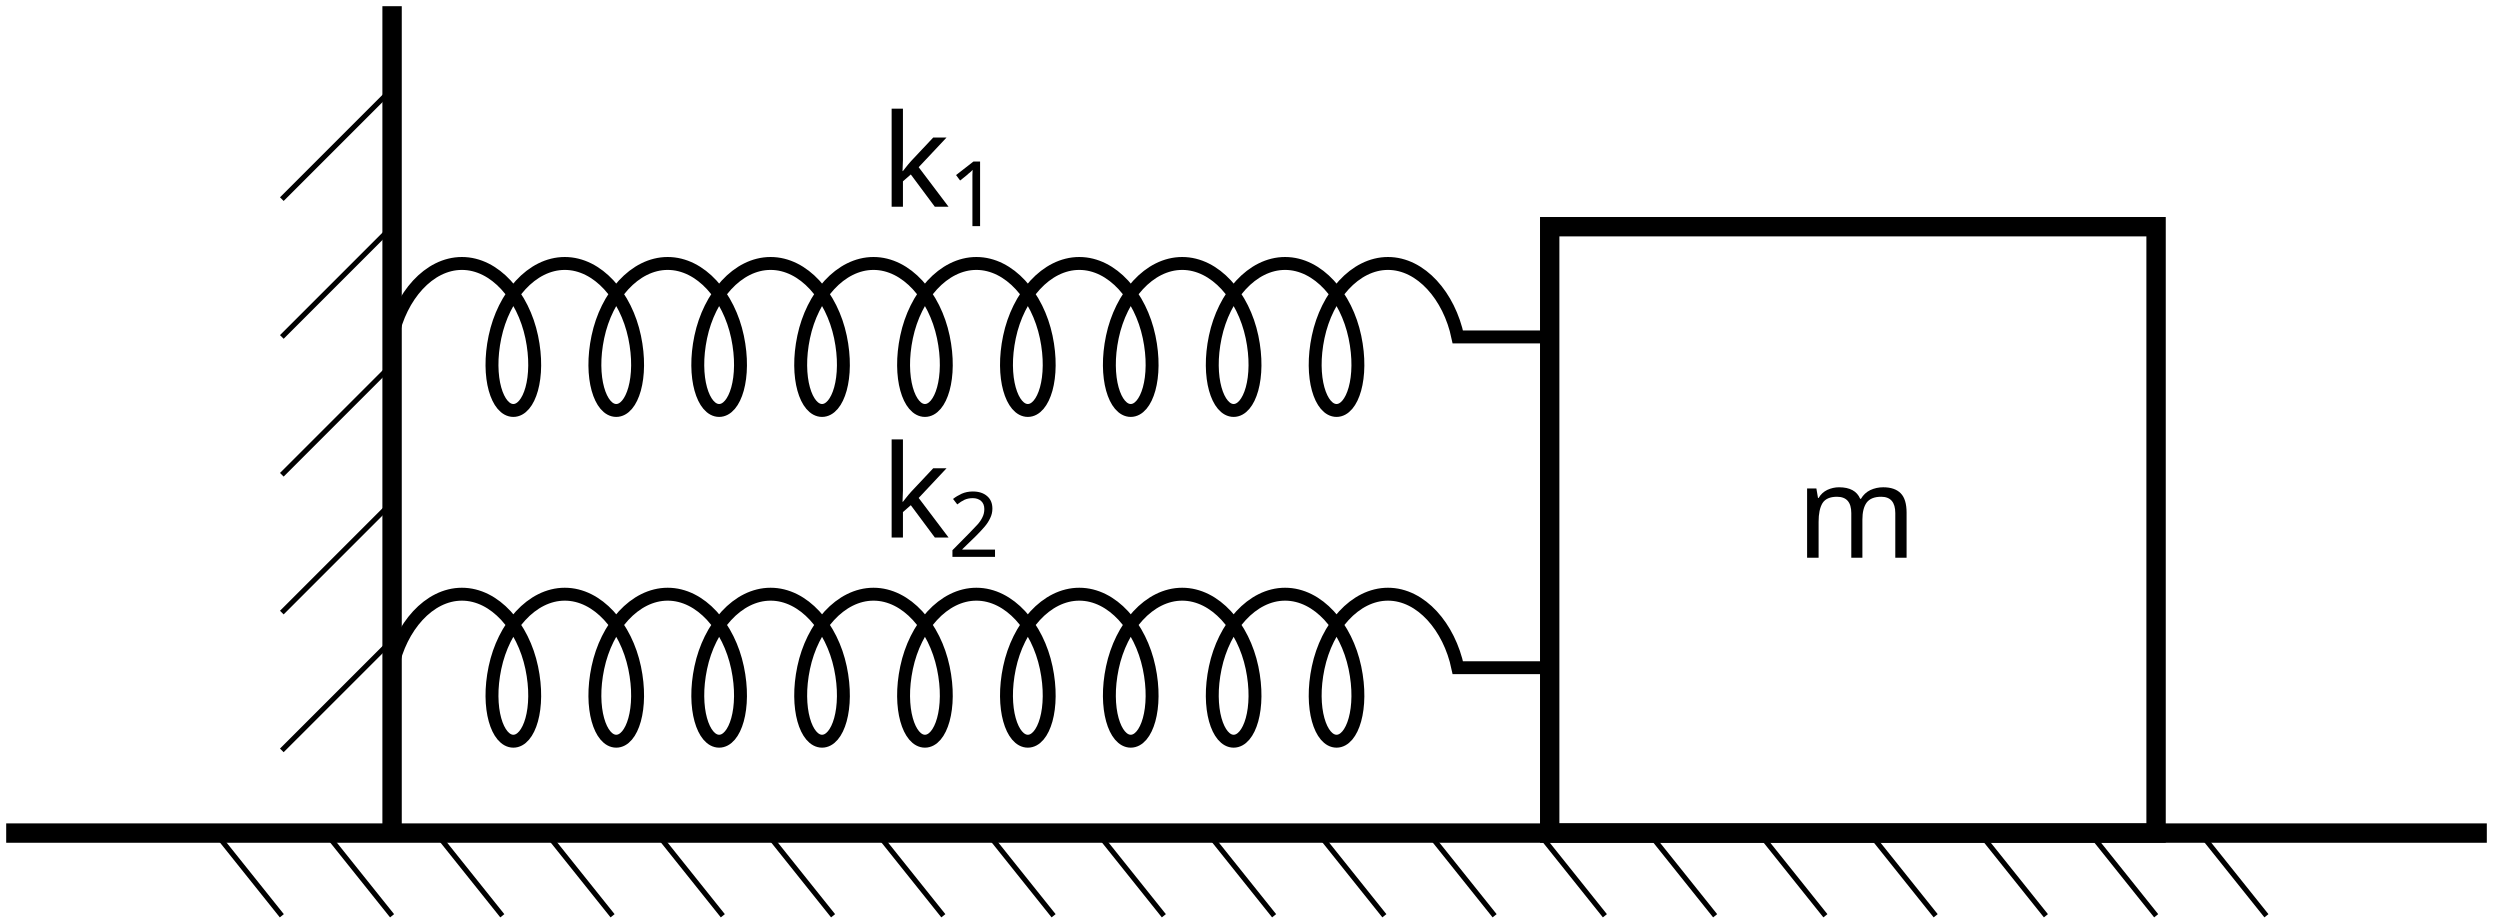
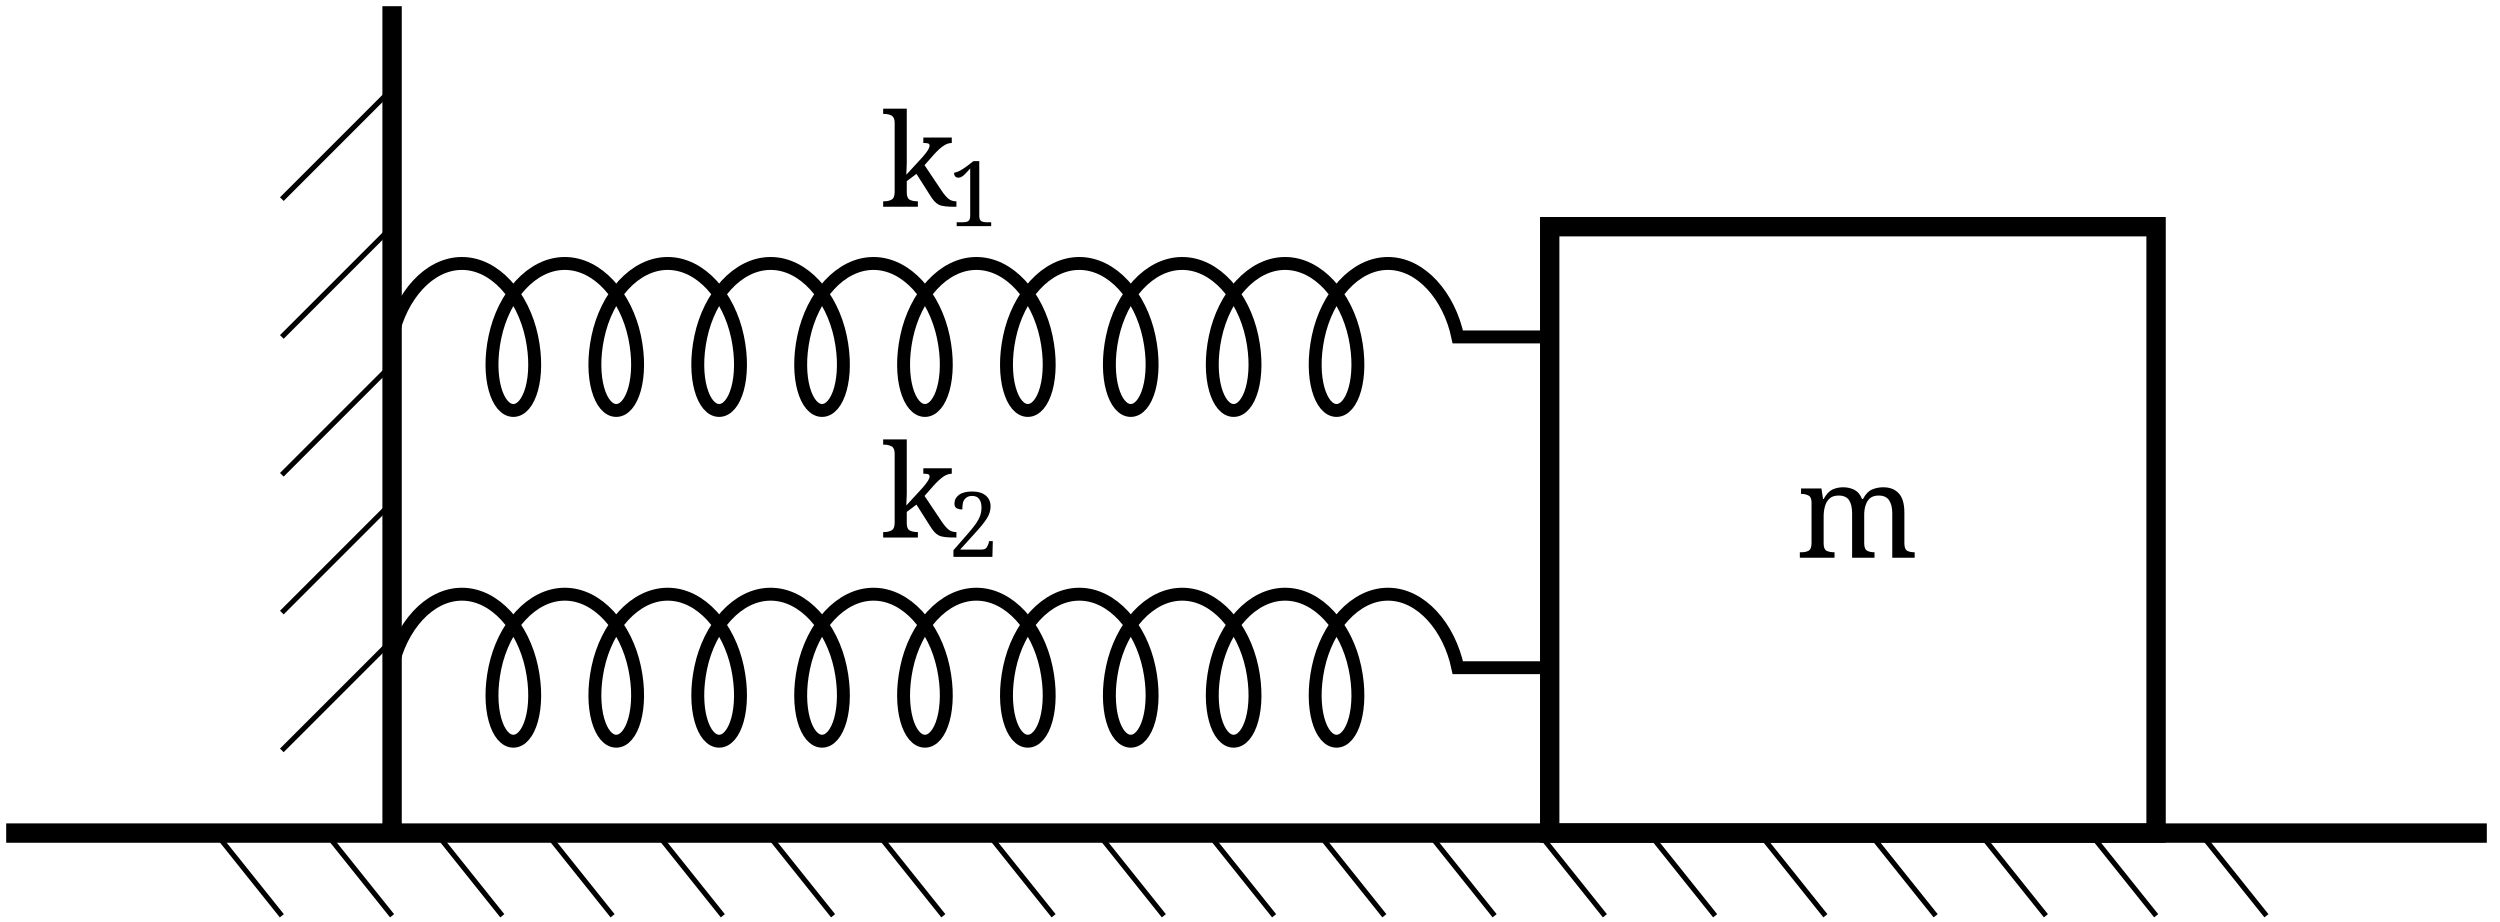
<svg xmlns="http://www.w3.org/2000/svg" version="1.1" width="100%" height="100%" viewBox="-72 -72 193.556 71.37">
  <g stroke-miterlimit="10" transform="translate(-50.18047,-7.501343) scale(1,-1)">
    <g stroke="#000" fill="#000">
      <g stroke-width="0.4">
        <g stroke-width="1.5">
          <path d=" M -21.34 0.0 L 170.716 0.0  " fill="none" />
        </g>
        <path d=" M 0.0 -6.402 L -5.121 0.0  " fill="none" />
        <path d=" M 8.536 -6.402 L 3.414 0.0  " fill="none" />
        <path d=" M 17.071 -6.402 L 11.95 0.0  " fill="none" />
        <path d=" M 25.608 -6.402 L 20.486 0.0  " fill="none" />
        <path d=" M 34.144 -6.402 L 29.023 0.0  " fill="none" />
        <path d=" M 42.68 -6.402 L 37.559 0.0  " fill="none" />
        <path d=" M 51.217 -6.402 L 46.095 0.0  " fill="none" />
        <path d=" M 59.753 -6.402 L 54.632 0.0  " fill="none" />
        <path d=" M 68.289 -6.402 L 63.168 0.0  " fill="none" />
        <path d=" M 76.826 -6.402 L 71.704 0.0  " fill="none" />
        <path d=" M 85.362 -6.402 L 80.241 0.0  " fill="none" />
        <path d=" M 93.898 -6.402 L 88.777 0.0  " fill="none" />
        <path d=" M 102.435 -6.402 L 97.314 0.0  " fill="none" />
        <path d=" M 110.971 -6.402 L 105.85 0.0  " fill="none" />
        <path d=" M 119.507 -6.402 L 114.386 0.0  " fill="none" />
        <path d=" M 128.044 -6.402 L 122.923 0.0  " fill="none" />
        <path d=" M 136.58 -6.402 L 131.459 0.0  " fill="none" />
        <path d=" M 145.117 -6.402 L 139.995 0.0  " fill="none" />
        <path d=" M 153.653 -6.402 L 148.532 0.0  " fill="none" />
        <g stroke-width="1.5">
          <path d=" M 8.536 0.0 L 8.536 64.019  " fill="none" />
        </g>
        <path d=" M 0.0 6.402 L 8.536 14.937  " fill="none" />
        <path d=" M 0.0 17.071 L 8.536 25.607  " fill="none" />
        <path d=" M 0.0 27.741 L 8.536 36.277  " fill="none" />
        <path d=" M 0.0 38.411 L 8.536 46.947  " fill="none" />
        <path d=" M 0.0 49.081 L 8.536 57.616  " fill="none" />
        <g stroke-width="1.0">
          <path d=" M 8.536 38.411 C 9.2 41.569 11.383 44.101 13.942 44.101 C 16.5 44.101 18.684 41.569 19.347 38.411 C 20.011 35.253 19.156 32.72 17.925 32.72 C 16.694 32.72 15.838 35.253 16.502 38.411 C 17.166 41.569 19.349 44.101 21.908 44.101 C 24.467 44.101 26.65 41.569 27.314 38.411 C 27.978 35.253 27.122 32.72 25.891 32.72 C 24.66 32.72 23.805 35.253 24.469 38.411 C 25.133 41.569 27.316 44.101 29.875 44.101 C 32.434 44.101 34.617 41.569 35.281 38.411 C 35.945 35.253 35.089 32.72 33.858 32.72 C 32.627 32.72 31.771 35.253 32.435 38.411 C 33.1 41.569 35.283 44.101 37.842 44.101 C 40.401 44.101 42.584 41.569 43.248 38.411 C 43.911 35.253 43.056 32.72 41.825 32.72 C 40.594 32.72 39.738 35.253 40.402 38.411 C 41.066 41.569 43.25 44.101 45.808 44.101 C 48.367 44.101 50.55 41.569 51.214 38.411 C 51.878 35.253 51.023 32.72 49.792 32.72 C 48.56 32.72 47.705 35.253 48.369 38.411 C 49.033 41.569 51.216 44.101 53.775 44.101 C 56.334 44.101 58.517 41.569 59.181 38.411 C 59.845 35.253 58.989 32.72 57.758 32.72 C 56.527 32.72 55.672 35.253 56.336 38.411 C 57 41.569 59.183 44.101 61.742 44.101 C 64.301 44.101 66.484 41.569 67.148 38.411 C 67.812 35.253 66.956 32.72 65.725 32.72 C 64.494 32.72 63.638 35.253 64.302 38.411 C 64.967 41.569 67.15 44.101 69.709 44.101 C 72.267 44.101 74.451 41.569 75.115 38.411 C 75.778 35.253 74.923 32.72 73.692 32.72 C 72.461 32.72 71.605 35.253 72.269 38.411 C 72.933 41.569 75.117 44.101 77.675 44.101 C 80.234 44.101 82.417 41.569 83.081 38.411 C 83.745 35.253 82.89 32.72 81.659 32.72 C 80.427 32.72 79.572 35.253 80.236 38.411 C 80.9 41.569 83.083 44.101 85.642 44.101 C 88.201 44.101 90.384 41.569 91.048 38.411 L 98.162 38.411  " fill="none" />
        </g>
        <g stroke-width="1.0">
          <path d=" M 8.536 12.804 C 9.2 15.962 11.383 18.494 13.942 18.494 C 16.5 18.494 18.684 15.962 19.347 12.804 C 20.011 9.646 19.156 7.113 17.925 7.113 C 16.694 7.113 15.838 9.646 16.502 12.804 C 17.166 15.962 19.349 18.494 21.908 18.494 C 24.467 18.494 26.65 15.962 27.314 12.804 C 27.978 9.646 27.122 7.113 25.891 7.113 C 24.66 7.113 23.805 9.646 24.469 12.804 C 25.133 15.962 27.316 18.494 29.875 18.494 C 32.434 18.494 34.617 15.962 35.281 12.804 C 35.945 9.646 35.089 7.113 33.858 7.113 C 32.627 7.113 31.771 9.646 32.435 12.804 C 33.1 15.962 35.283 18.494 37.842 18.494 C 40.401 18.494 42.584 15.962 43.248 12.804 C 43.911 9.646 43.056 7.113 41.825 7.113 C 40.594 7.113 39.738 9.646 40.402 12.804 C 41.066 15.962 43.25 18.494 45.808 18.494 C 48.367 18.494 50.55 15.962 51.214 12.804 C 51.878 9.646 51.023 7.113 49.792 7.113 C 48.56 7.113 47.705 9.646 48.369 12.804 C 49.033 15.962 51.216 18.494 53.775 18.494 C 56.334 18.494 58.517 15.962 59.181 12.804 C 59.845 9.646 58.989 7.113 57.758 7.113 C 56.527 7.113 55.672 9.646 56.336 12.804 C 57 15.962 59.183 18.494 61.742 18.494 C 64.301 18.494 66.484 15.962 67.148 12.804 C 67.812 9.646 66.956 7.113 65.725 7.113 C 64.494 7.113 63.638 9.646 64.302 12.804 C 64.967 15.962 67.15 18.494 69.709 18.494 C 72.267 18.494 74.451 15.962 75.115 12.804 C 75.778 9.646 74.923 7.113 73.692 7.113 C 72.461 7.113 71.605 9.646 72.269 12.804 C 72.933 15.962 75.117 18.494 77.675 18.494 C 80.234 18.494 82.417 15.962 83.081 12.804 C 83.745 9.646 82.89 7.113 81.659 7.113 C 80.427 7.113 79.572 9.646 80.236 12.804 C 80.9 15.962 83.083 18.494 85.642 18.494 C 88.201 18.494 90.384 15.962 91.048 12.804 L 98.162 12.804  " fill="none" />
        </g>
        <g stroke-width="1.5">
          <path d=" M 98.162 0.0 M 98.162 0.0 L 98.162 46.947 L 145.109 46.947 L 145.109 0.0 Z M 145.109 46.947  " fill="none" />
        </g>
        <g transform="translate(46.36871,48.49257)">
          <g stroke="#000" fill="#000">
            <g stroke="none" transform="scale(-1,1) translate(-50.18047,-7.501343) scale(-1,-1)">
              <g fill="#000">
                <g stroke="none">
-                   <text alignment-baseline="baseline" y="-7.501" x="-50.18" font-family="cmmi10" font-size="10" fill="black">k</text>
-                   <text alignment-baseline="baseline" y="-6.001" x="-44.974" font-family="cmr7" font-size="7" fill="black">1</text>
+                   <text alignment-baseline="baseline" y="-7.501" x="-50.18" font-family="serif" font-size="10" fill="black">k</text>
+                   <text alignment-baseline="baseline" y="-6.001" x="-44.974" font-family="serif" font-size="7" fill="black">1</text>
                </g>
              </g>
            </g>
          </g>
        </g>
        <g transform="translate(46.36871,22.88548)">
          <g stroke="#000" fill="#000">
            <g stroke="none" transform="scale(-1,1) translate(-50.18047,-7.501343) scale(-1,-1)">
              <g fill="#000">
                <g stroke="none">
-                   <text alignment-baseline="baseline" y="-7.501" x="-50.18" font-family="cmmi10" font-size="10" fill="black">k</text>
-                   <text alignment-baseline="baseline" y="-6.001" x="-44.974" font-family="cmr7" font-size="7" fill="black">2</text>
+                   <text alignment-baseline="baseline" y="-7.501" x="-50.18" font-family="serif" font-size="10" fill="black">k</text>
+                   <text alignment-baseline="baseline" y="-6.001" x="-44.974" font-family="serif" font-size="7" fill="black">2</text>
                </g>
              </g>
            </g>
          </g>
        </g>
        <g transform="translate(117.2457,21.32086)">
          <g stroke="#000" fill="#000">
            <g stroke="none" transform="scale(-1,1) translate(-50.18047,-7.501343) scale(-1,-1)">
              <g fill="#000">
                <g stroke="none">
-                   <text alignment-baseline="baseline" y="-7.501" x="-50.18" font-family="cmmi10" font-size="10" fill="black">m</text>
+                   <text alignment-baseline="baseline" y="-7.501" x="-50.18" font-family="serif" font-size="10" fill="black">m</text>
                </g>
              </g>
            </g>
          </g>
        </g>
      </g>
    </g>
  </g>
</svg>
